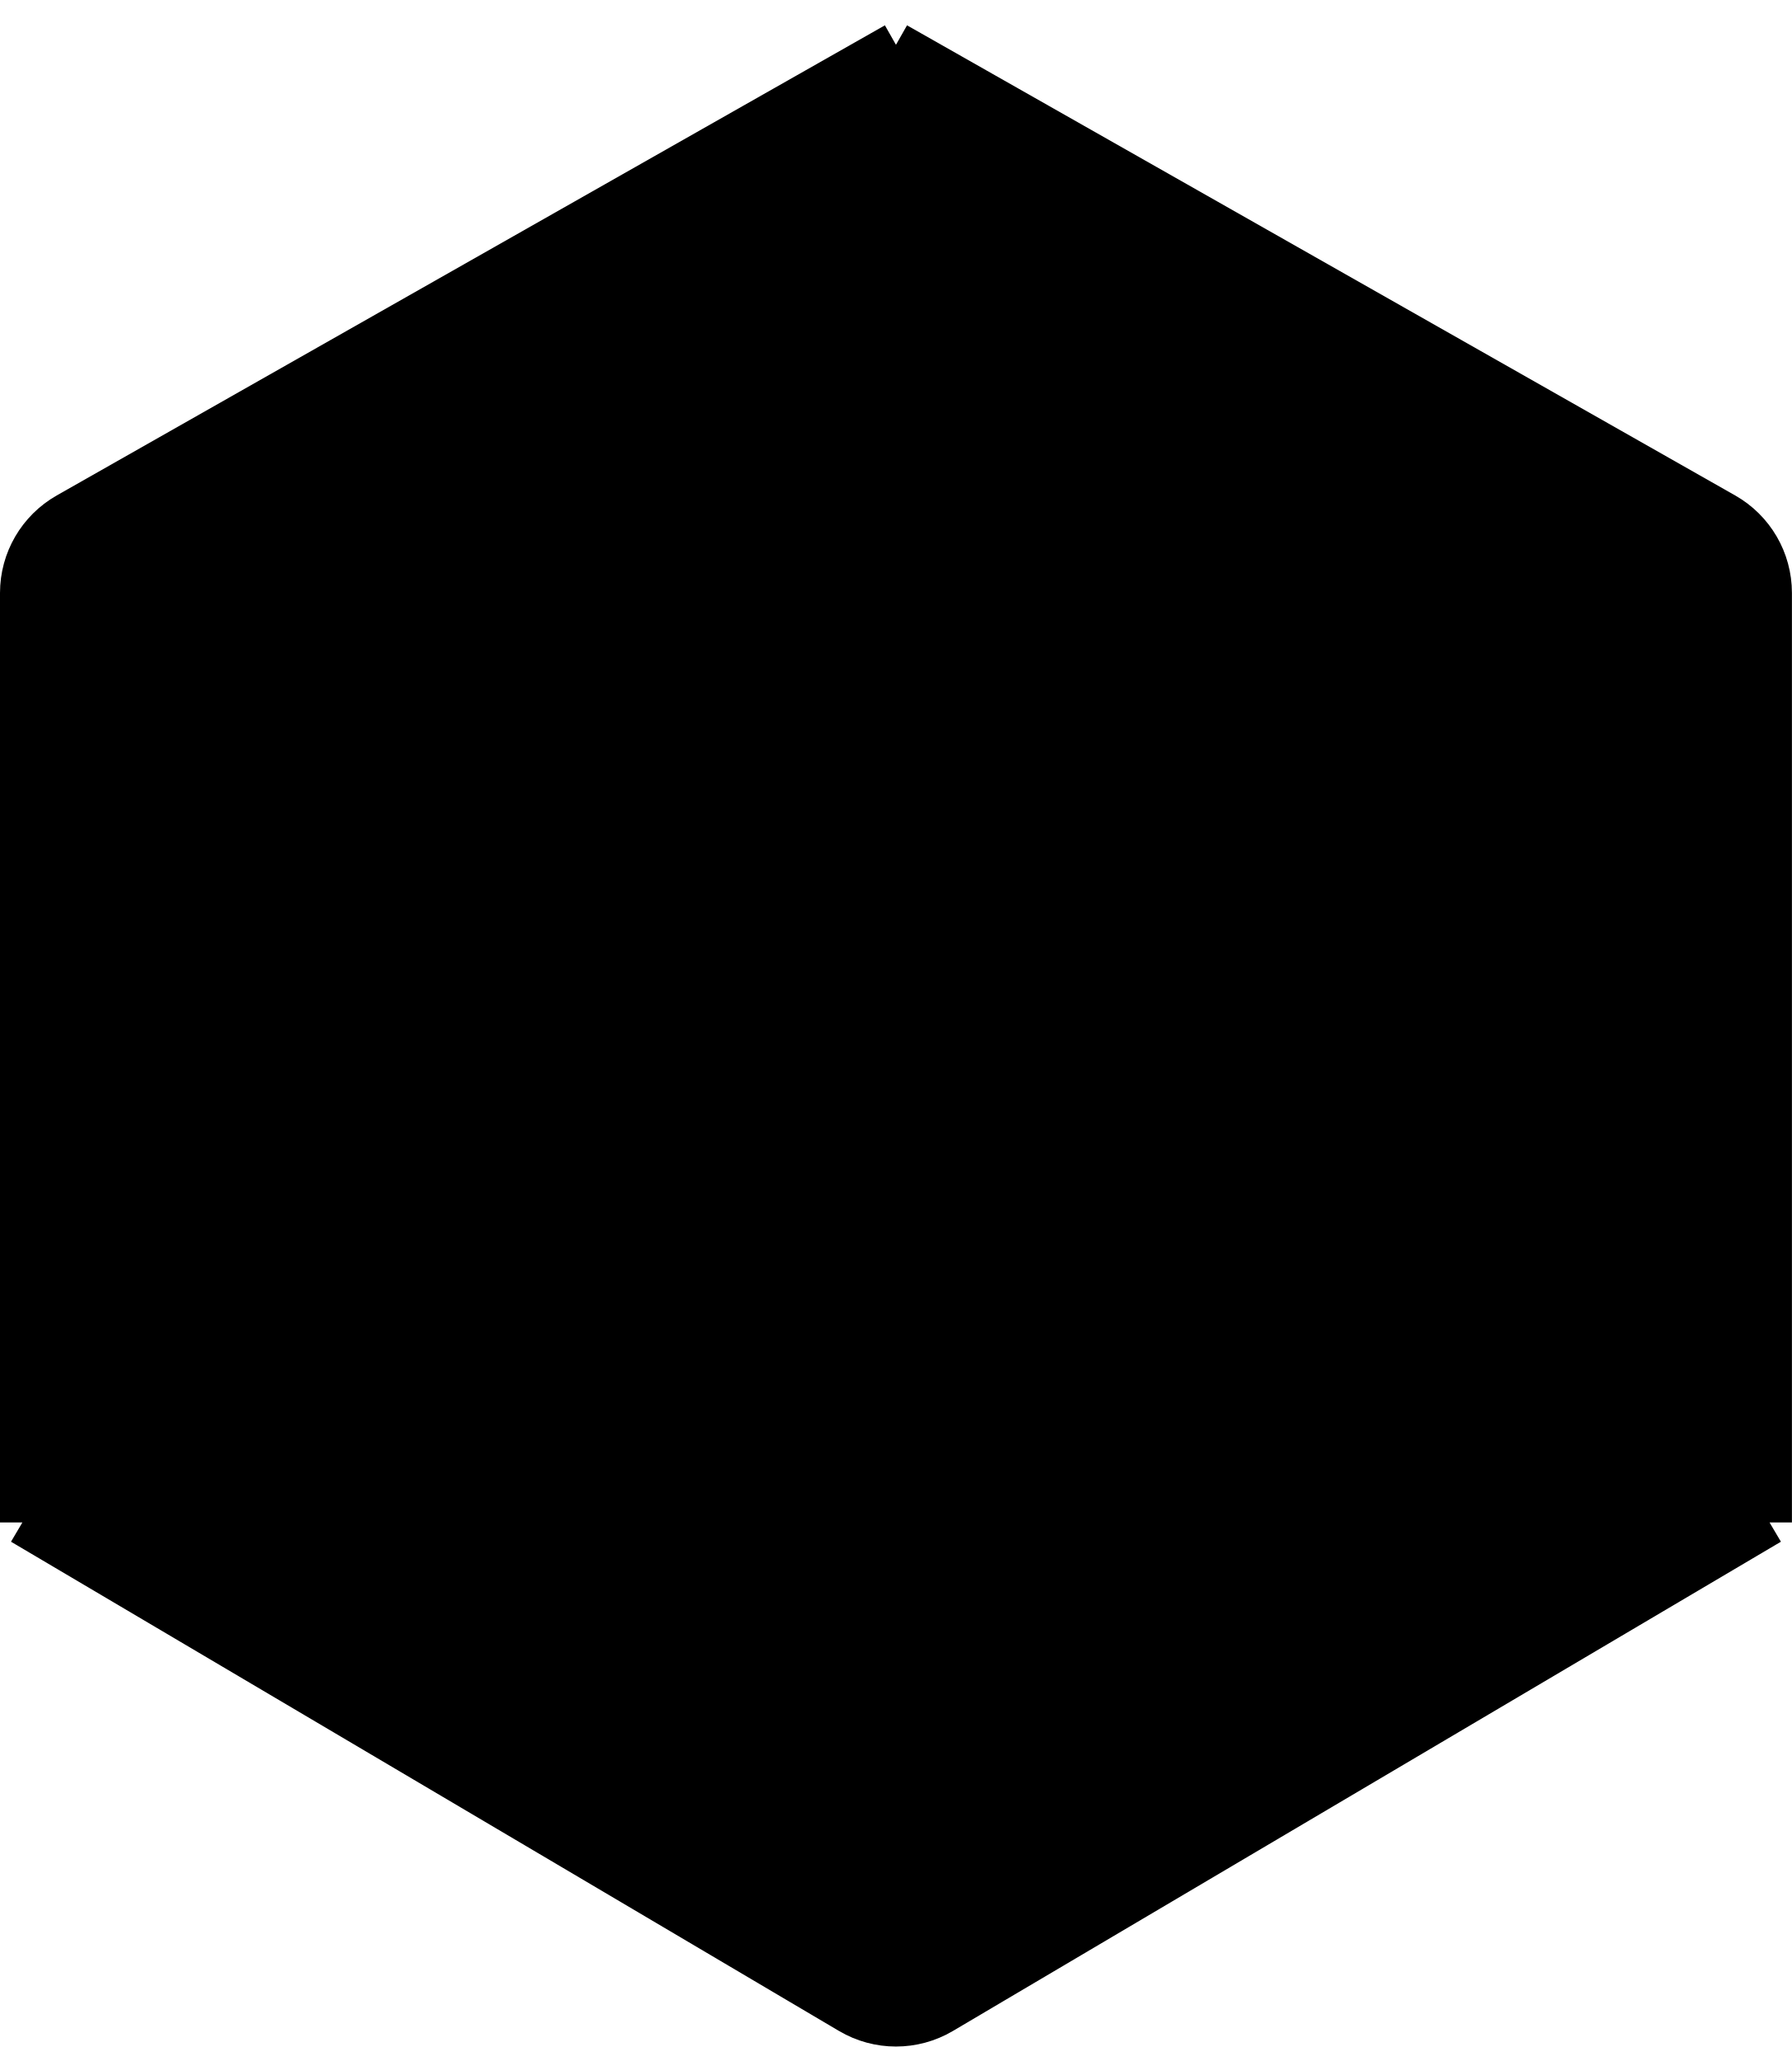
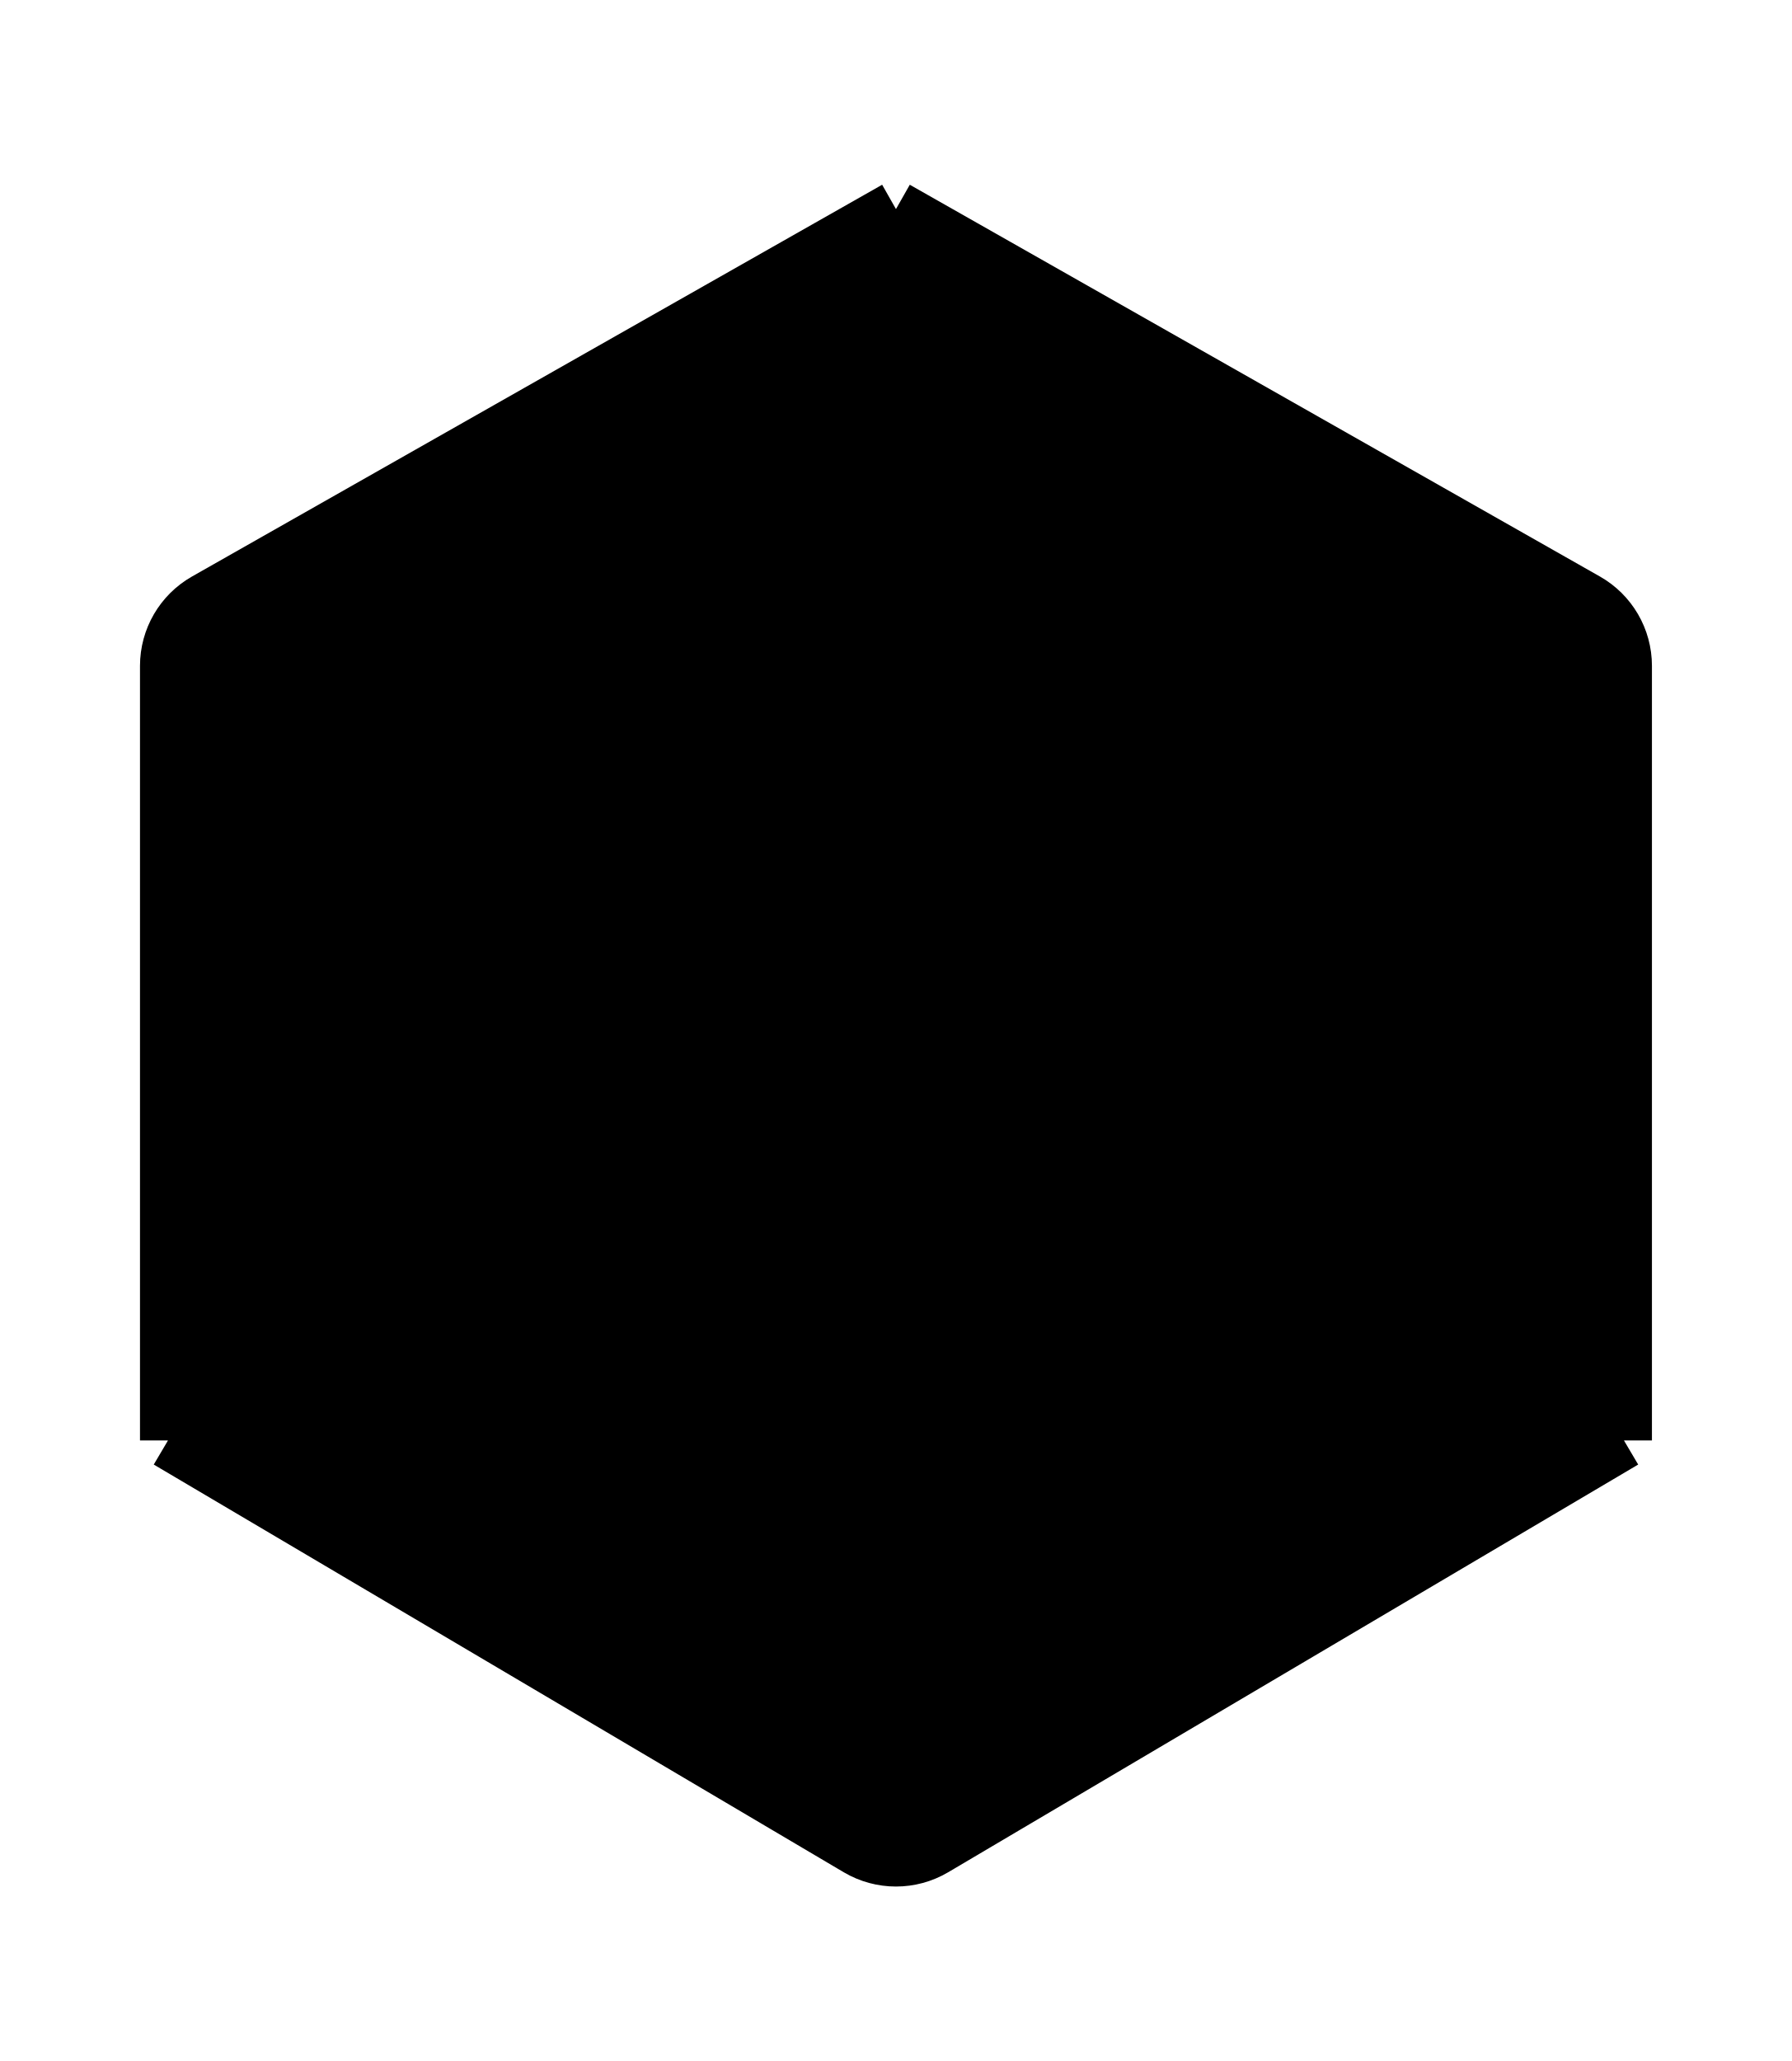
- <svg xmlns="http://www.w3.org/2000/svg" width="80" height="92" viewBox="0 0 80 92" fill="none">
+ <svg xmlns="http://www.w3.org/2000/svg" width="80" height="92" viewBox="-8 0 96 92" fill="none">
  <path d="M3.025 22.987L40 2L76.975 22.987C78.227 23.698 79 25.026 79 26.466V67.959L42.035 89.798C40.779 90.54 39.221 90.54 37.965 89.798L1 67.959V26.466C1 25.026 1.774 23.698 3.025 22.987Z" fill="currentColor" />
-   <path d="M40 2L3.025 22.987C1.774 23.698 1 25.026 1 26.466V67.959M40 2L76.975 22.987C78.227 23.698 79 25.026 79 26.466V67.959M40 2L1 67.959M40 2L79 67.959M79 67.959L42.035 89.798C40.779 90.54 39.221 90.54 37.965 89.798L1 67.959M79 67.959H1" stroke="black" stroke-width="2" />
+   <path d="M40 2L3.025 22.987C1.774 23.698 1 25.026 1 26.466V67.959M40 2L76.975 22.987C78.227 23.698 79 25.026 79 26.466V67.959M40 2L1 67.959M40 2L79 67.959M79 67.959L42.035 89.798C40.779 90.54 39.221 90.54 37.965 89.798L1 67.959M79 67.959H1" stroke="black" stroke-width="3" />
</svg>
